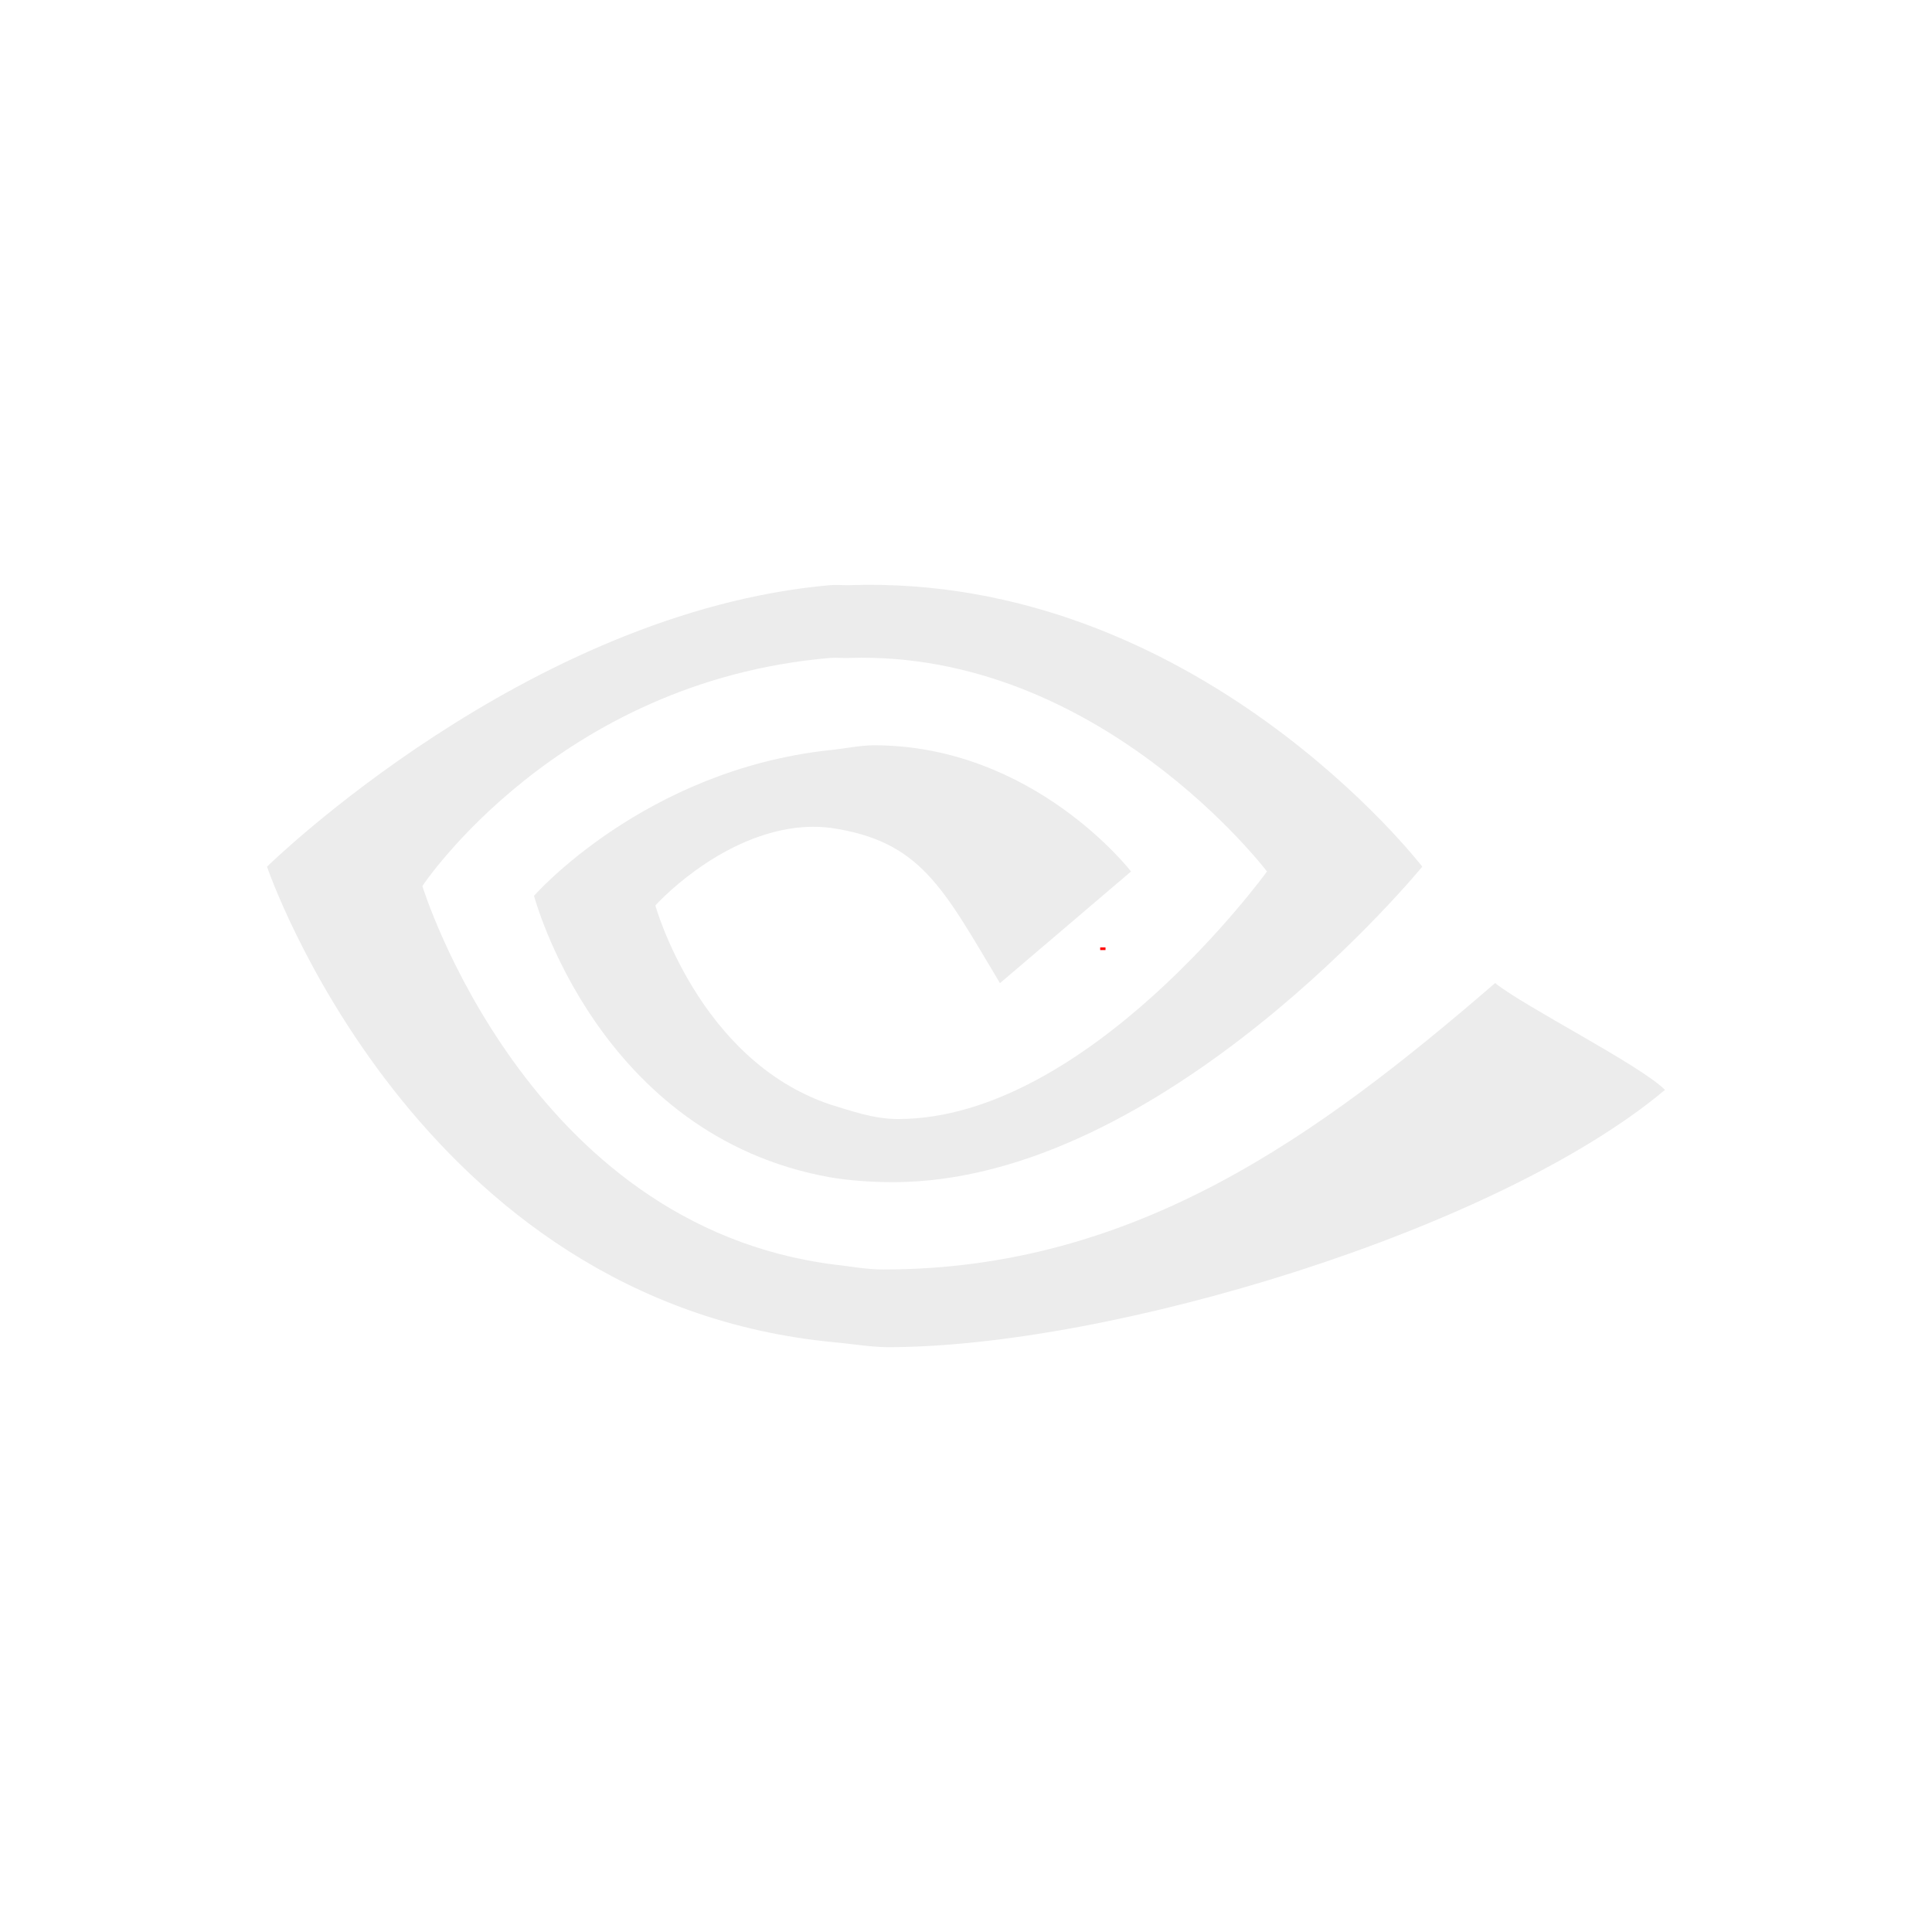
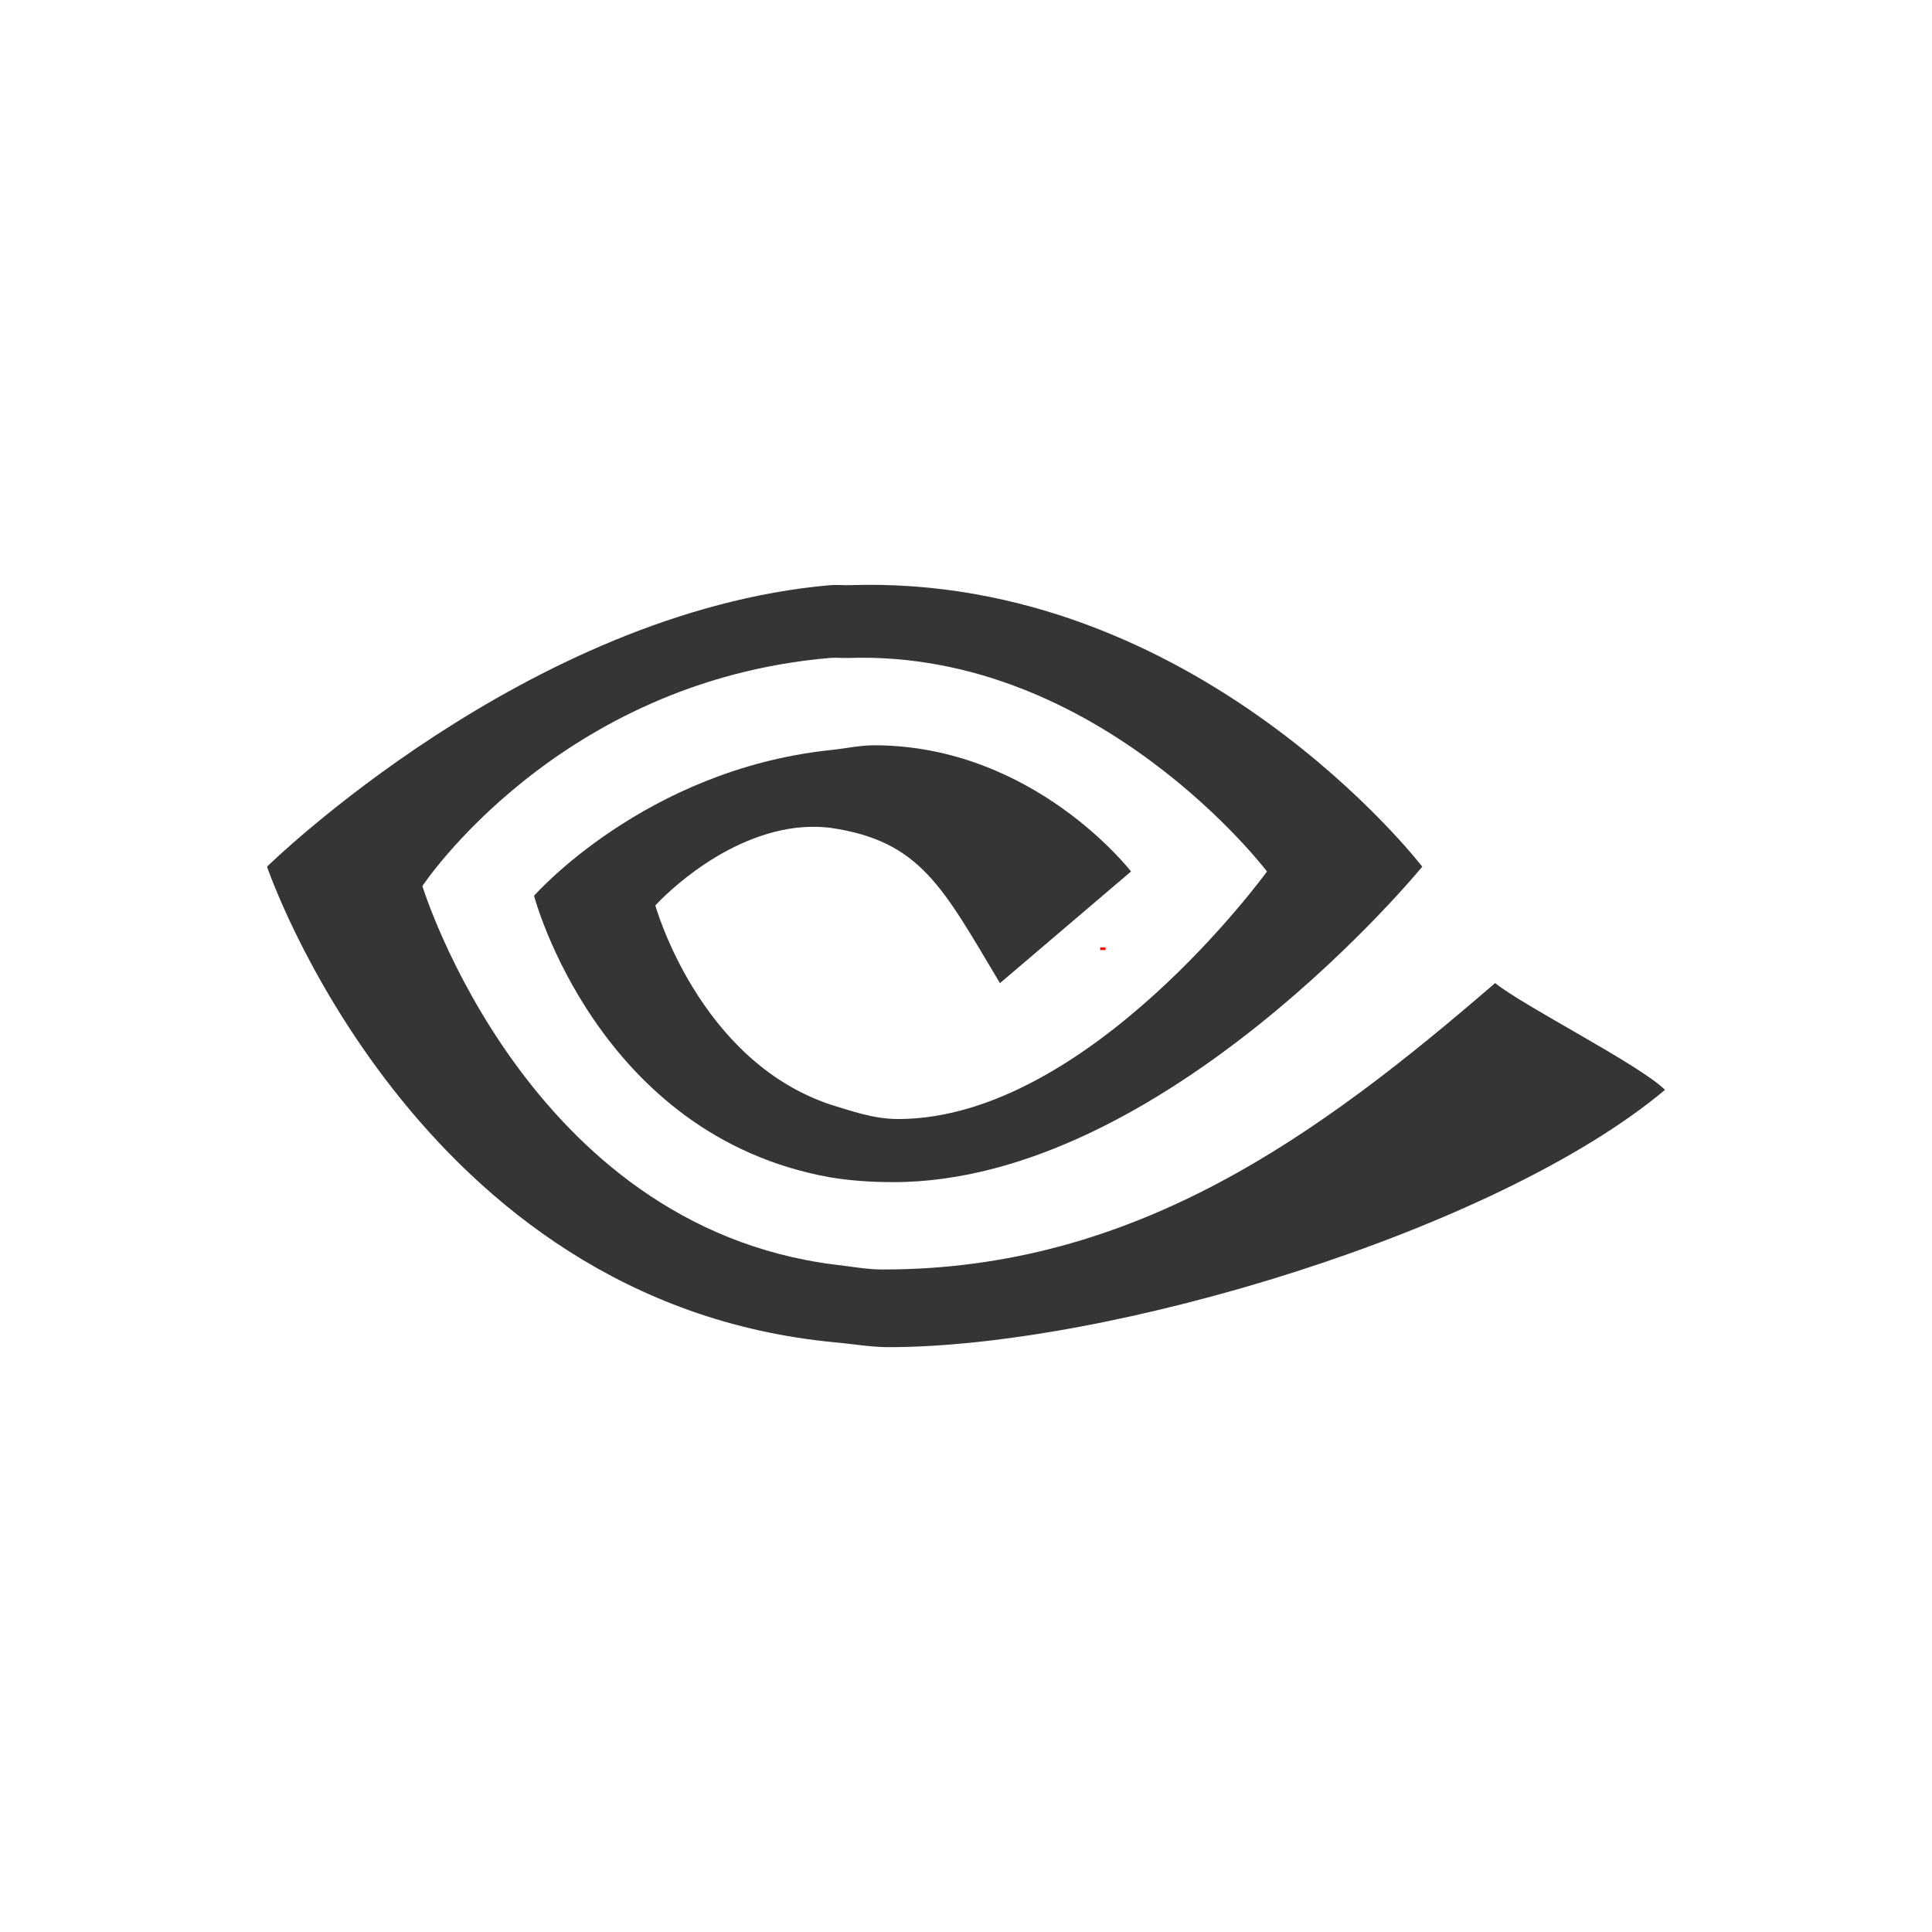
<svg xmlns="http://www.w3.org/2000/svg" version="1.1" id="svg2" x="0px" y="0px" width="24" height="24" viewBox="0 0 24 24" enable-background="new 0 0 22 22" xml:space="preserve">
  <defs id="defs14" />
  <g id="g6" transform="translate(0,2)">
-     <path style="fill:#ececec;fill-opacity:1;stroke:#002500;stroke-width:0;stroke-miterlimit:4;stroke-dasharray:none;stroke-opacity:1" d="M 10.312,5.269 C 6.543,5.601 3.317,8.766 3.317,8.766 c 0,0 1.835,5.417 7.055,5.909 0.208,0.018 0.447,0.06 0.663,0.06 2.753,0 7.56,-1.446 9.648,-3.196 -0.307,-0.309 -1.748,-1.035 -2.11,-1.327 -2.192,1.893 -4.468,3.558 -7.598,3.558 -0.198,0.002 -0.417,-0.04 -0.603,-0.06 C 6.542,13.23 5.247,9.007 5.247,9.007 c 0,0 1.68,-2.545 5.065,-2.834 0.083,-0.006 0.156,0.004 0.241,0 3.101,-0.096 5.186,2.653 5.186,2.653 0,0 -2.227,3.075 -4.583,3.075 -0.307,0 -0.591,-0.104 -0.844,-0.181 C 8.677,11.171 8.141,9.248 8.141,9.248 c 0,0 0.755,-0.843 1.749,-0.965 0.143,-0.015 0.27,-0.017 0.422,0 1.131,0.162 1.404,0.753 2.11,1.93 l 1.628,-1.387 c 0,0 -1.206,-1.568 -3.196,-1.568 -0.185,0.002 -0.365,0.043 -0.543,0.06 C 8.002,7.566 6.634,9.128 6.634,9.128 c 0,0 0.784,2.98 3.678,3.497 0.245,0.041 0.506,0.06 0.784,0.06 3.363,0 6.572,-3.919 6.572,-3.919 0,0 -2.799,-3.642 -7.115,-3.497 -0.083,0.002 -0.158,-0.006 -0.241,0 z" id="path3022" />
+     <path style="fill:#353535;fill-opacity:1;stroke:#002500;stroke-width:0;stroke-miterlimit:4;stroke-dasharray:none;stroke-opacity:1" d="M 10.312,5.269 C 6.543,5.601 3.317,8.766 3.317,8.766 c 0,0 1.835,5.417 7.055,5.909 0.208,0.018 0.447,0.06 0.663,0.06 2.753,0 7.56,-1.446 9.648,-3.196 -0.307,-0.309 -1.748,-1.035 -2.11,-1.327 -2.192,1.893 -4.468,3.558 -7.598,3.558 -0.198,0.002 -0.417,-0.04 -0.603,-0.06 C 6.542,13.23 5.247,9.007 5.247,9.007 c 0,0 1.68,-2.545 5.065,-2.834 0.083,-0.006 0.156,0.004 0.241,0 3.101,-0.096 5.186,2.653 5.186,2.653 0,0 -2.227,3.075 -4.583,3.075 -0.307,0 -0.591,-0.104 -0.844,-0.181 C 8.677,11.171 8.141,9.248 8.141,9.248 c 0,0 0.755,-0.843 1.749,-0.965 0.143,-0.015 0.27,-0.017 0.422,0 1.131,0.162 1.404,0.753 2.11,1.93 l 1.628,-1.387 c 0,0 -1.206,-1.568 -3.196,-1.568 -0.185,0.002 -0.365,0.043 -0.543,0.06 C 8.002,7.566 6.634,9.128 6.634,9.128 c 0,0 0.784,2.98 3.678,3.497 0.245,0.041 0.506,0.06 0.784,0.06 3.363,0 6.572,-3.919 6.572,-3.919 0,0 -2.799,-3.642 -7.115,-3.497 -0.083,0.002 -0.158,-0.006 -0.241,0 z" id="path3022" />
    <rect style="fill:#ff0000;stroke:#002500;stroke-width:0;stroke-miterlimit:4;stroke-dasharray:none;stroke-opacity:1" id="rect3009" width="0.066" height="0.033" x="13.667" y="9.769" />
  </g>
</svg>
